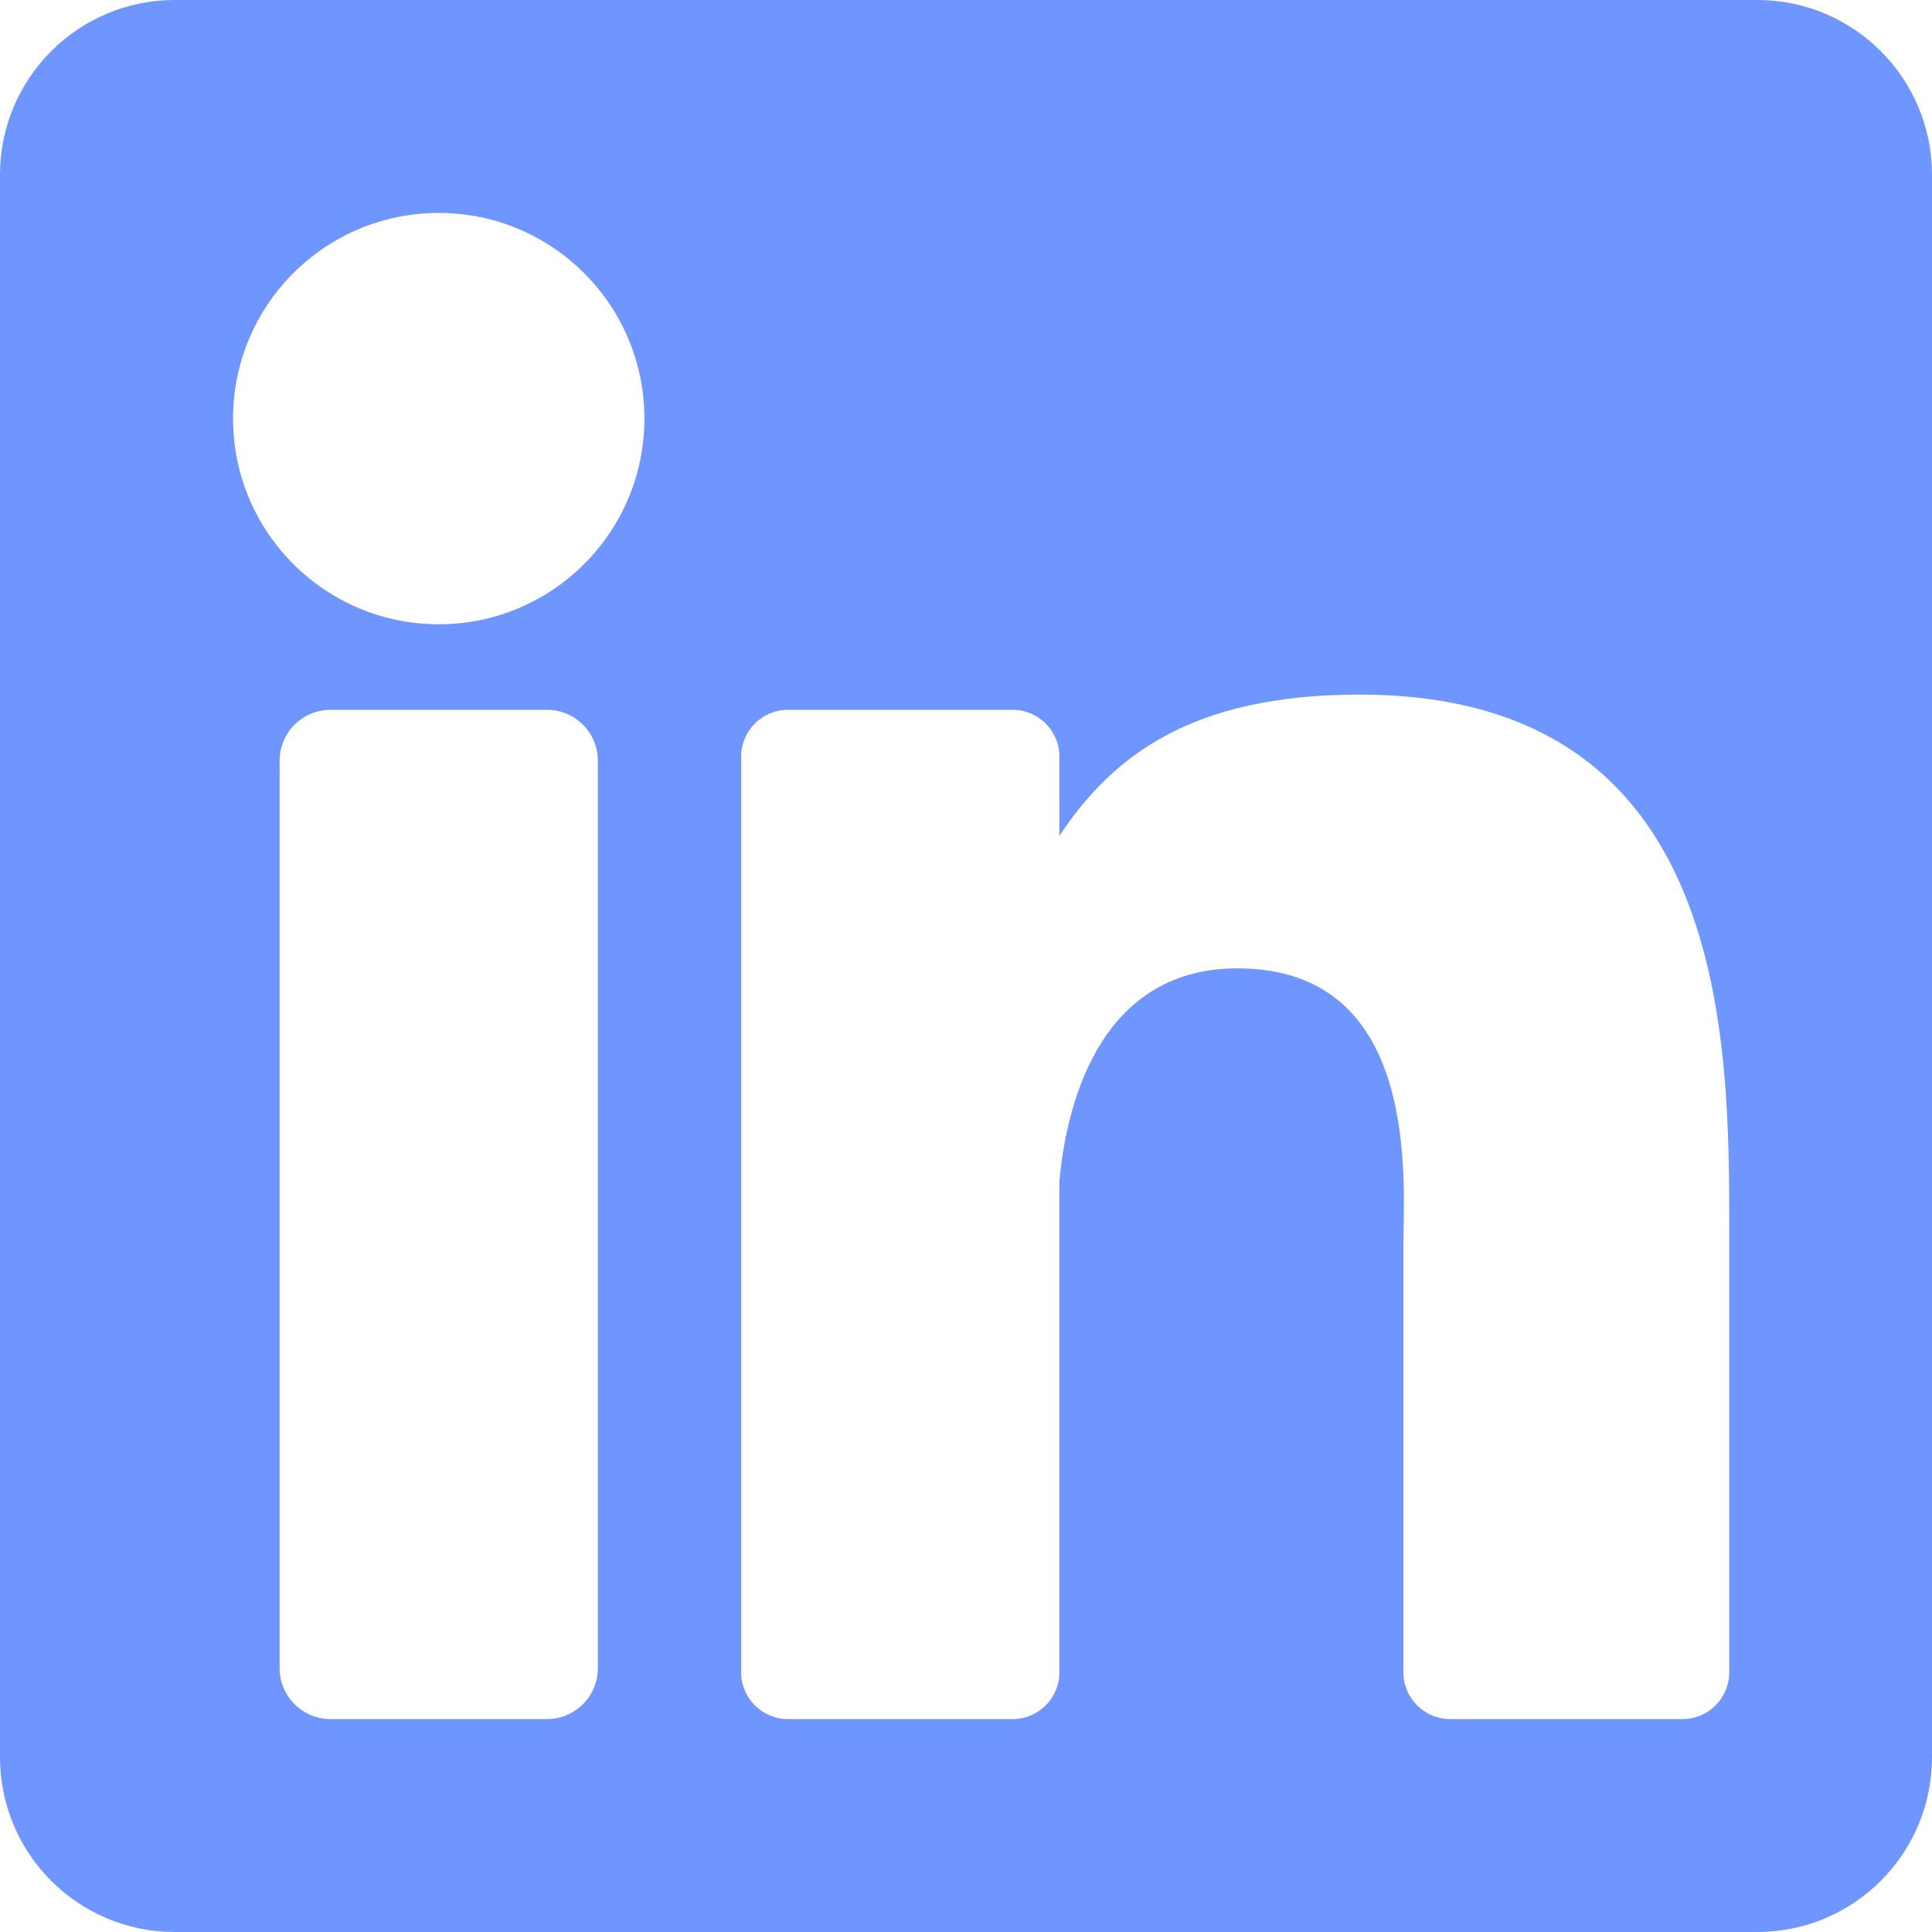
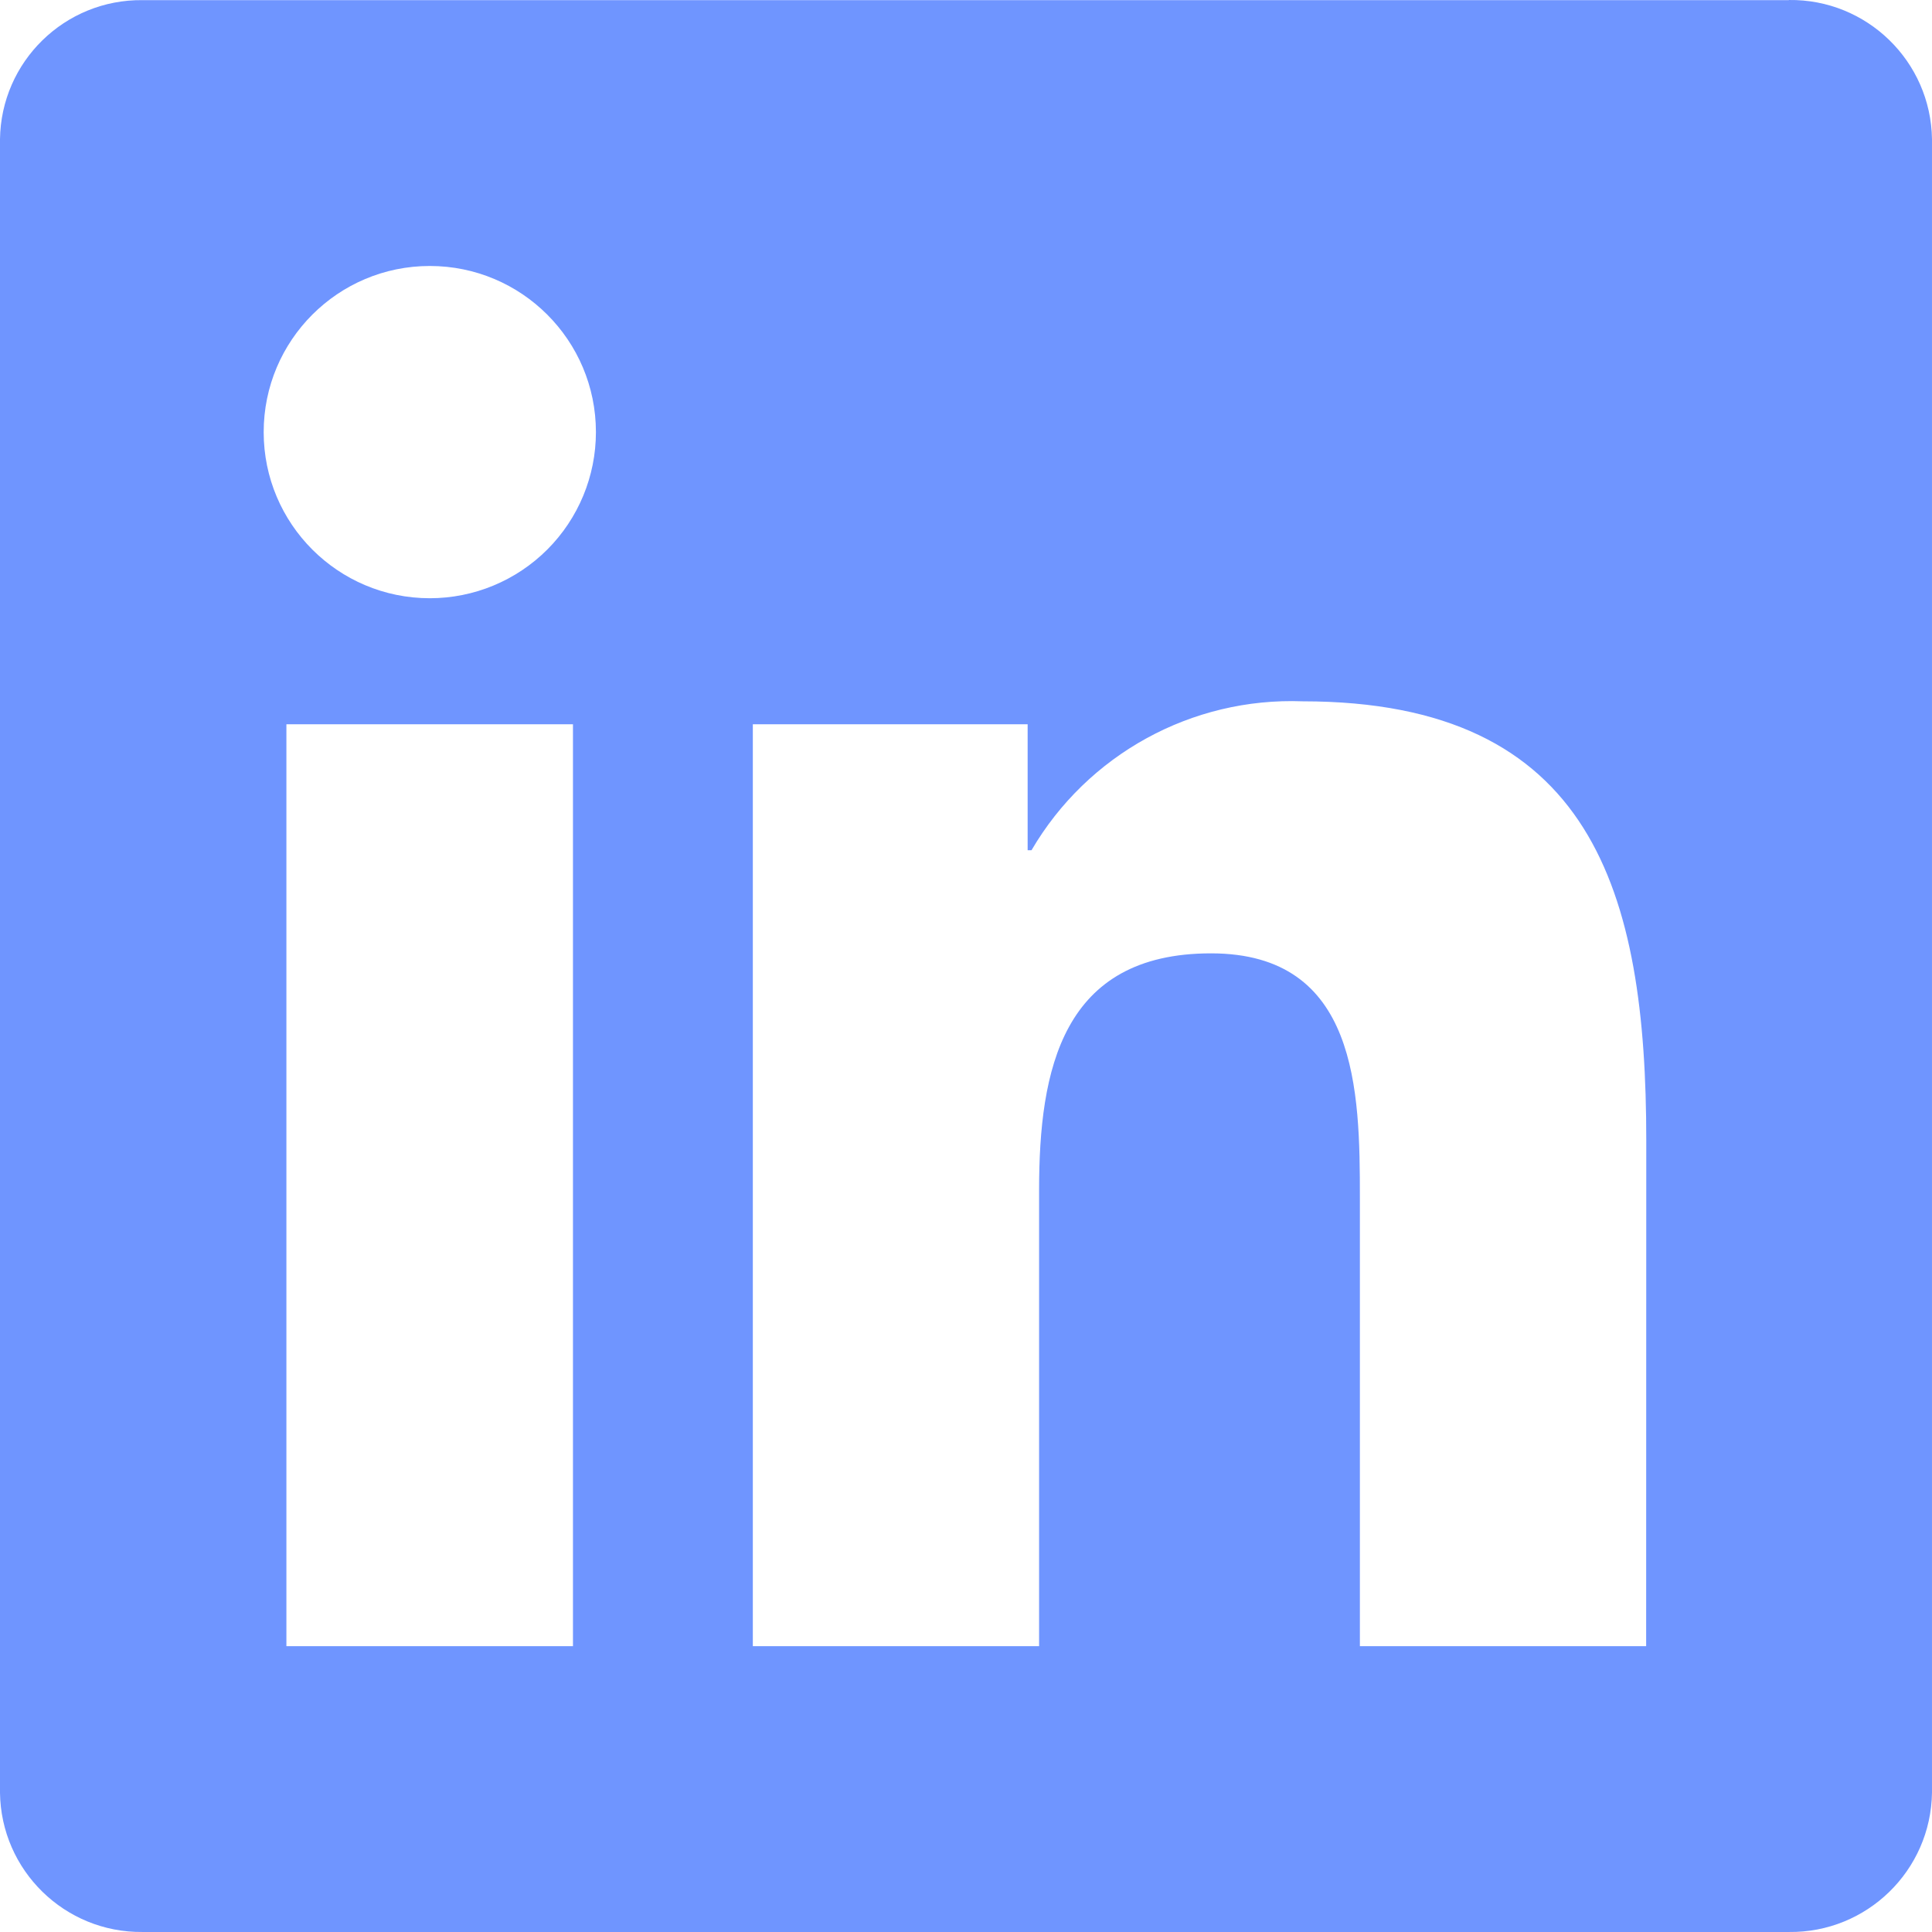
- <svg xmlns="http://www.w3.org/2000/svg" height="256px" width="256px" version="1.1" id="Layer_1" viewBox="0 0 382 382" xml:space="preserve" fill="#000000">
+ <svg xmlns="http://www.w3.org/2000/svg" width="256px" height="256px" viewBox="0 0 256 256" version="1.1" preserveAspectRatio="xMidYMid" fill="#000000">
  <g id="SVGRepo_bgCarrier" stroke-width="0" />
  <g id="SVGRepo_tracerCarrier" stroke-linecap="round" stroke-linejoin="round" />
  <g id="SVGRepo_iconCarrier">
-     <path style="fill:#6f95ff;" d="M347.445,0H34.555C15.471,0,0,15.471,0,34.555v312.889C0,366.529,15.471,382,34.555,382h312.889 C366.529,382,382,366.529,382,347.444V34.555C382,15.471,366.529,0,347.445,0z M118.207,329.844c0,5.554-4.502,10.056-10.056,10.056 H65.345c-5.554,0-10.056-4.502-10.056-10.056V150.403c0-5.554,4.502-10.056,10.056-10.056h42.806 c5.554,0,10.056,4.502,10.056,10.056V329.844z M86.748,123.432c-22.459,0-40.666-18.207-40.666-40.666S64.289,42.1,86.748,42.1 s40.666,18.207,40.666,40.666S109.208,123.432,86.748,123.432z M341.91,330.654c0,5.106-4.14,9.246-9.246,9.246H286.73 c-5.106,0-9.246-4.14-9.246-9.246v-84.168c0-12.556,3.683-55.021-32.813-55.021c-28.309,0-34.051,29.066-35.204,42.11v97.079 c0,5.106-4.139,9.246-9.246,9.246h-44.426c-5.106,0-9.246-4.14-9.246-9.246V149.593c0-5.106,4.14-9.246,9.246-9.246h44.426 c5.106,0,9.246,4.14,9.246,9.246v15.655c10.497-15.753,26.097-27.912,59.312-27.912c73.552,0,73.131,68.716,73.131,106.472 L341.91,330.654L341.91,330.654z" />
+     <g>
+       <path d="M218.123,218.127 L180.192,218.127 L180.192,158.724 C180.192,144.559 179.939,126.324 160.464,126.324 C140.708,126.324 137.685,141.758 137.685,157.693 L137.685,218.123 L99.754,218.123 L99.754,95.967 L136.168,95.967 L136.168,112.661 L136.678,112.661 C144.103,99.965 157.909,92.382 172.606,92.928 C211.051,92.928 218.139,118.216 218.139,151.114 L218.123,218.127 Z M56.955,79.269 C44.798,79.271 34.941,69.417 34.939,57.26 C34.937,45.103 44.79,35.246 56.947,35.244 C69.104,35.241 78.961,45.095 78.963,57.252 C78.964,63.09 76.646,68.69 72.519,72.818 C68.391,76.947 62.793,79.267 56.955,79.269 M75.921,218.127 L37.95,218.127 L37.95,95.967 L75.921,95.967 L75.921,218.127 Z M237.033,0.018 L18.89,0.018 C8.58,-0.098 0.125,8.161 -0.001,18.471 L-0.001,237.524 C0.121,247.839 8.575,256.106 18.89,255.998 L237.033,255.998 C247.369,256.126 255.856,247.859 255.999,237.524 L255.999,18.455 C255.852,8.124 247.364,-0.134 237.033,0.001" fill="#6f95ff"> </path>
+     </g>
  </g>
</svg>
